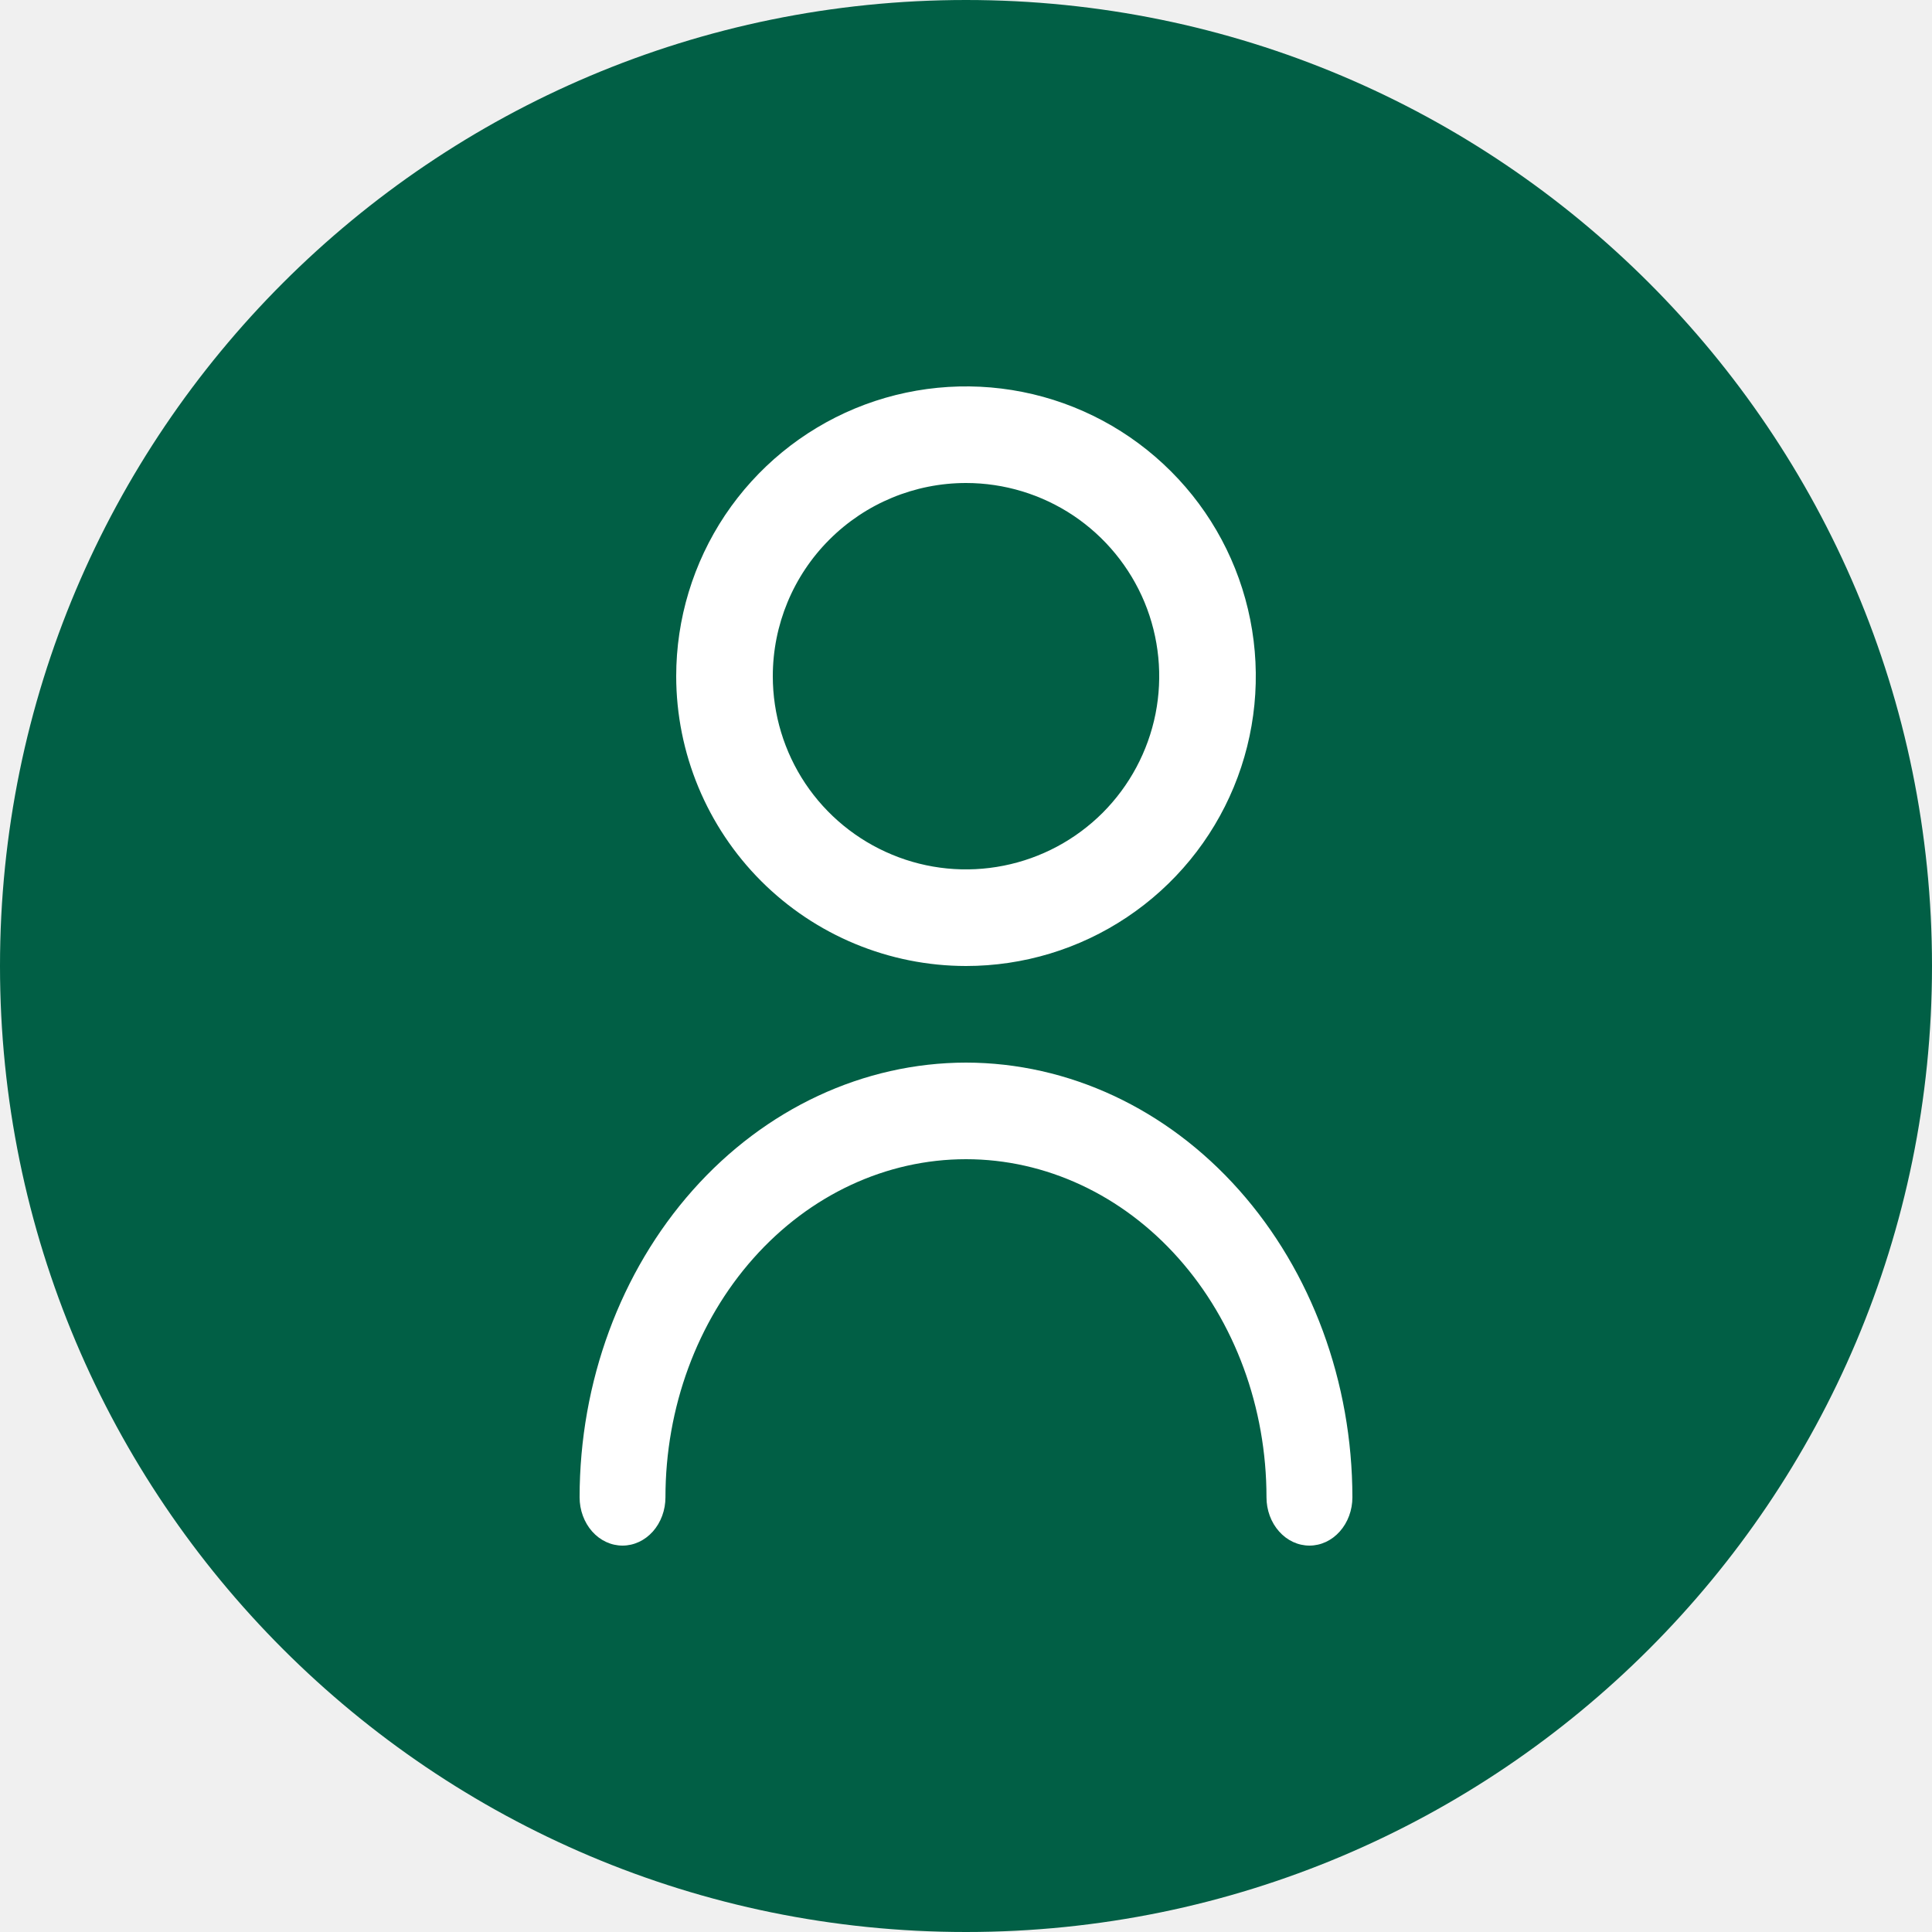
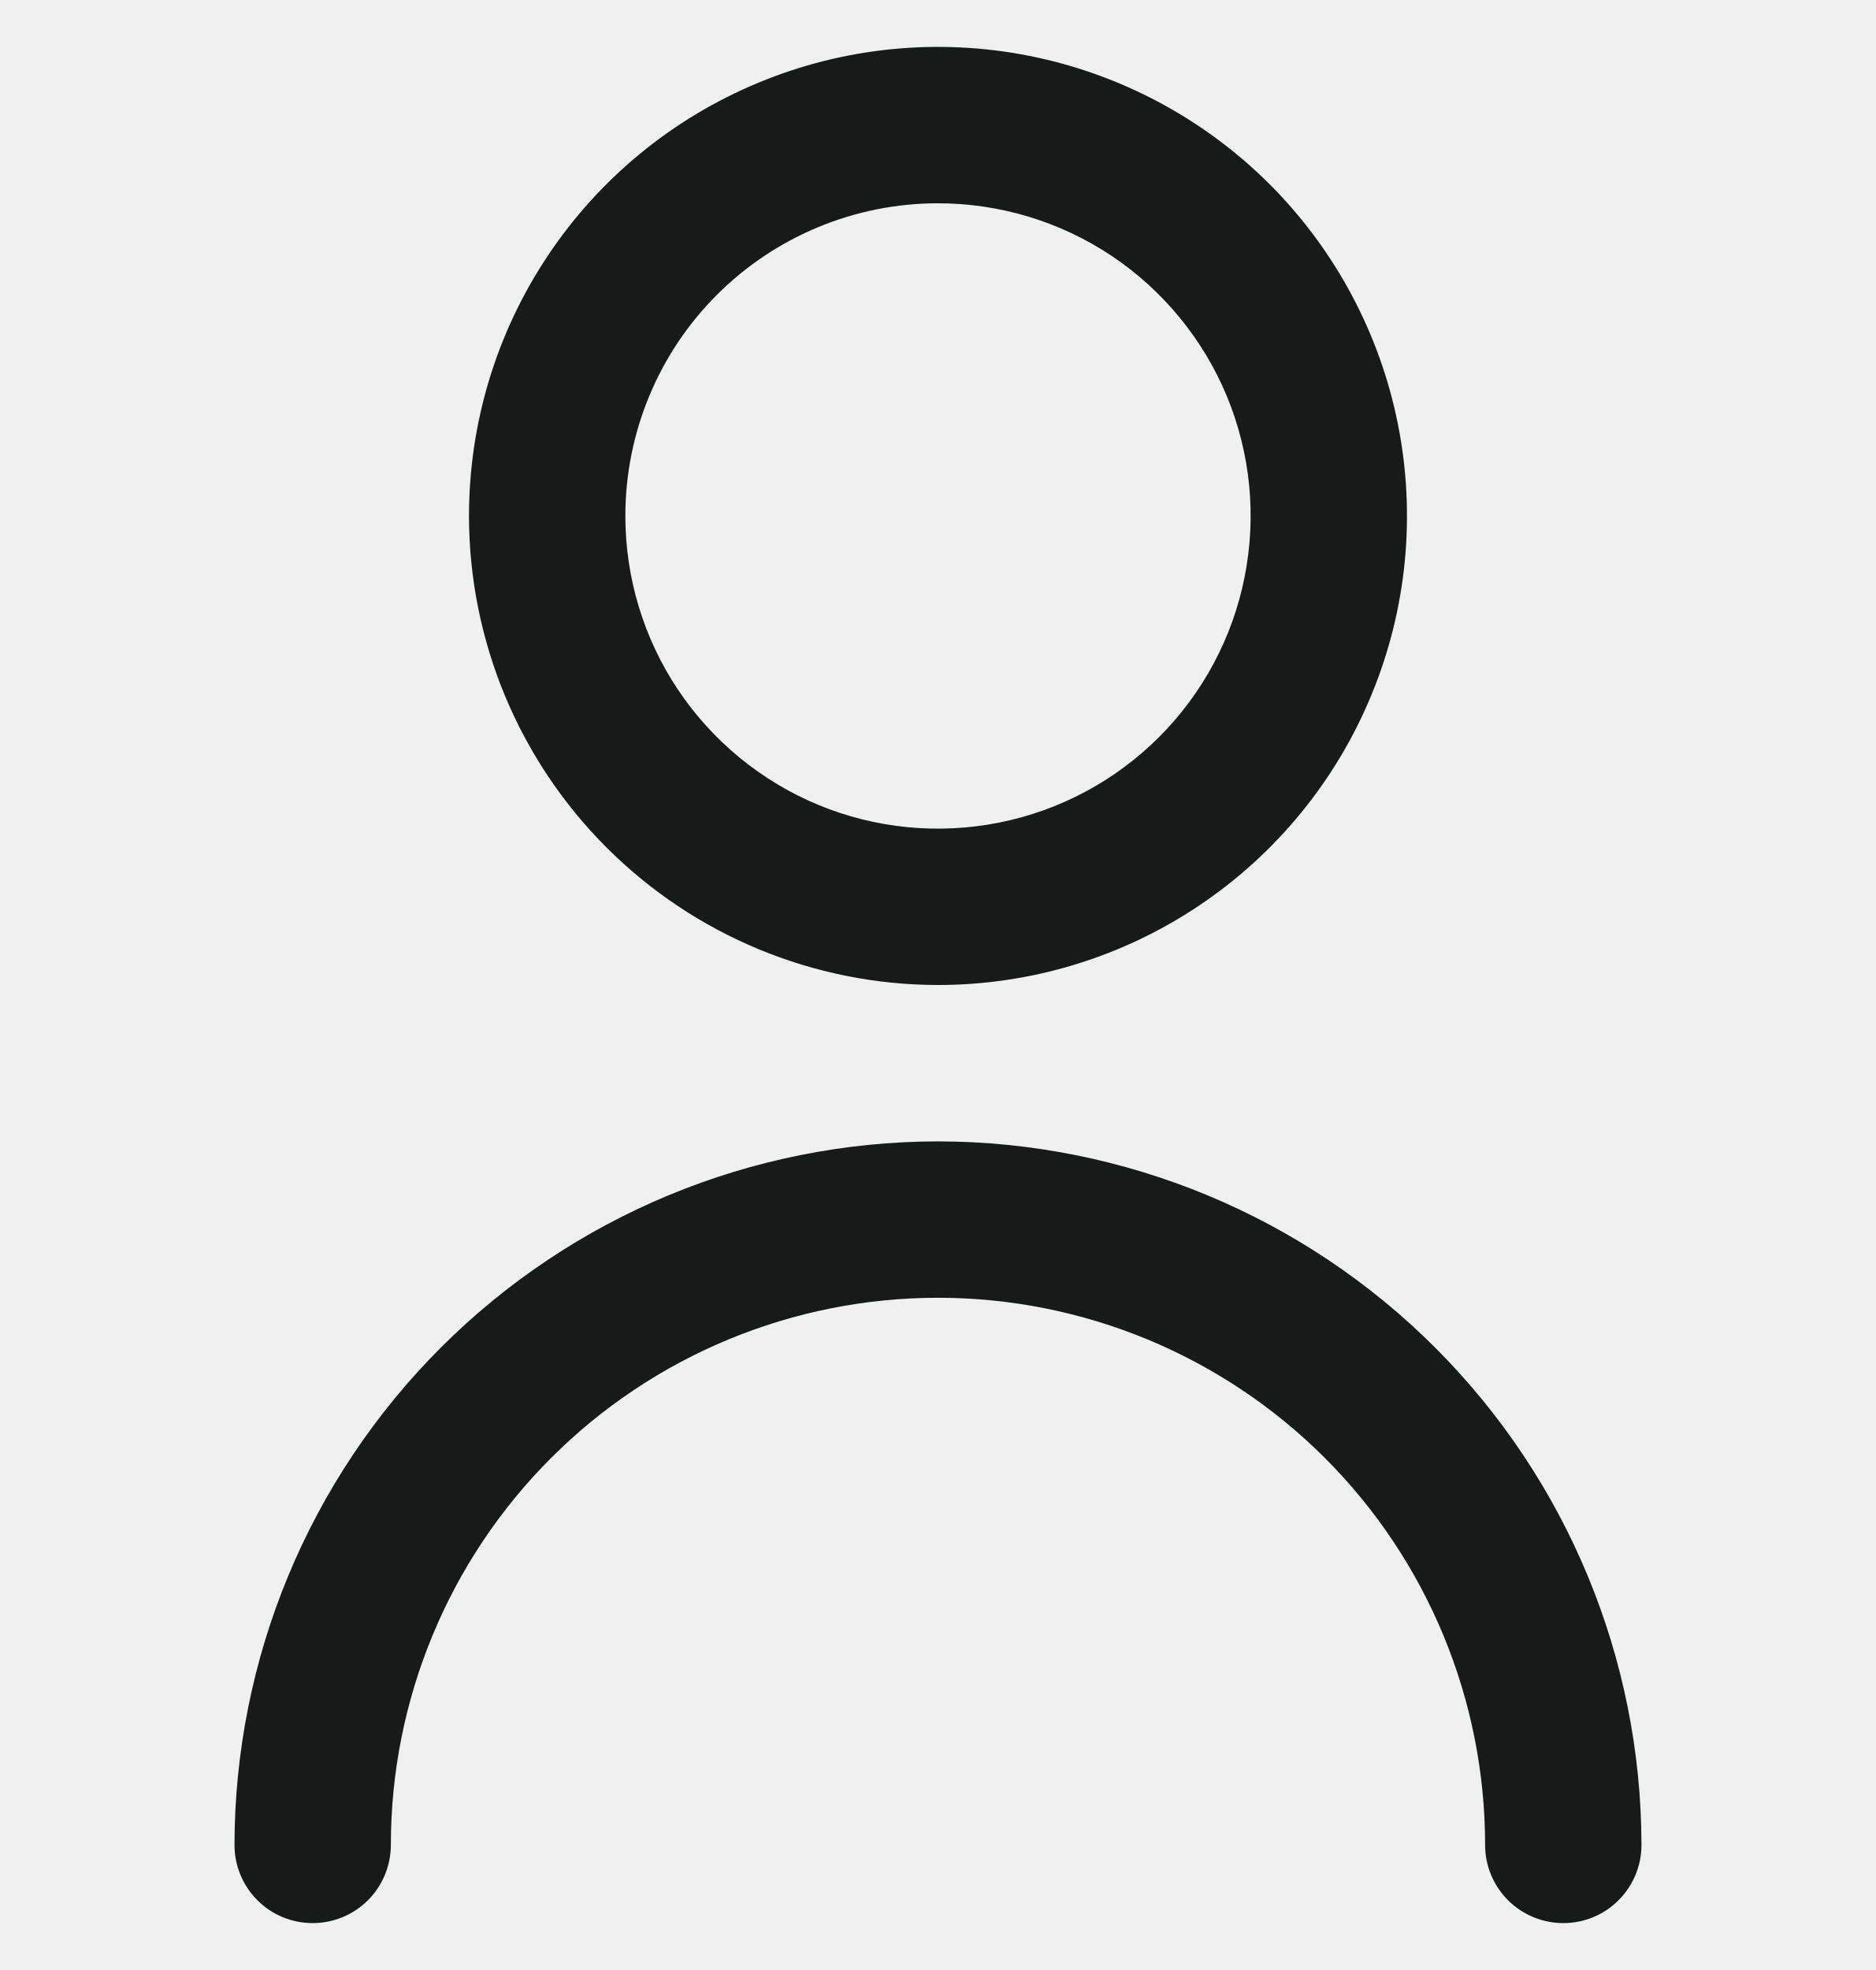
- <svg xmlns="http://www.w3.org/2000/svg" width="32" height="32" viewBox="0 0 32 32" fill="none">
-   <rect width="32" height="32" rx="16" fill="#015F45" />
-   <path d="M16 16C16.95 16 17.878 15.719 18.667 15.191C19.456 14.664 20.072 13.914 20.435 13.037C20.798 12.16 20.893 11.195 20.708 10.264C20.523 9.332 20.066 8.477 19.394 7.806C18.723 7.135 17.868 6.677 16.937 6.492C16.006 6.307 15.04 6.402 14.163 6.765C13.286 7.129 12.537 7.744 12.009 8.533C11.482 9.323 11.2 10.251 11.2 11.2C11.201 12.473 11.708 13.693 12.607 14.593C13.507 15.493 14.727 15.999 16 16ZM16 8C16.633 8 17.252 8.188 17.778 8.539C18.304 8.891 18.714 9.391 18.957 9.975C19.199 10.56 19.262 11.204 19.139 11.824C19.015 12.445 18.71 13.015 18.263 13.463C17.815 13.91 17.245 14.215 16.625 14.338C16.004 14.462 15.36 14.399 14.776 14.156C14.191 13.914 13.691 13.504 13.339 12.978C12.988 12.452 12.8 11.833 12.8 11.2C12.8 10.351 13.137 9.537 13.738 8.937C14.338 8.337 15.152 8 16 8Z" fill="white" />
-   <path d="M16 17.6C14.303 17.602 12.676 18.361 11.476 19.711C10.276 21.061 9.601 22.891 9.6 24.8C9.6 25.012 9.675 25.216 9.808 25.366C9.941 25.516 10.122 25.6 10.311 25.6C10.499 25.6 10.68 25.516 10.814 25.366C10.947 25.216 11.022 25.012 11.022 24.8C11.022 23.315 11.546 21.89 12.48 20.84C13.413 19.79 14.679 19.2 16 19.2C17.32 19.2 18.586 19.79 19.519 20.84C20.453 21.89 20.977 23.315 20.977 24.8C20.977 25.012 21.052 25.216 21.186 25.366C21.319 25.516 21.5 25.6 21.689 25.6C21.877 25.6 22.058 25.516 22.191 25.366C22.325 25.216 22.4 25.012 22.4 24.8C22.398 22.891 21.723 21.061 20.523 19.711C19.323 18.361 17.696 17.602 16 17.6Z" fill="white" />
+ <svg xmlns="http://www.w3.org/2000/svg" width="20" height="21" viewBox="0 0 20 21" fill="none">
+   <g clip-path="url(#clip0_356_13262)">
+     <path d="M10 10.5C10.989 10.5 11.956 10.207 12.778 9.657C13.6 9.108 14.241 8.327 14.619 7.413C14.998 6.5 15.097 5.494 14.904 4.524C14.711 3.555 14.235 2.664 13.536 1.964C12.836 1.265 11.945 0.789 10.976 0.596C10.005 0.403 9 0.502 8.087 0.881C7.173 1.259 6.392 1.9 5.843 2.722C5.293 3.544 5 4.511 5 5.5C5.001 6.826 5.529 8.097 6.466 9.034C7.403 9.971 8.674 10.499 10 10.5ZM10 2.167C10.659 2.167 11.304 2.362 11.852 2.728C12.4 3.095 12.827 3.615 13.08 4.224C13.332 4.833 13.398 5.504 13.269 6.15C13.141 6.797 12.823 7.391 12.357 7.857C11.891 8.323 11.297 8.641 10.65 8.769C10.004 8.898 9.333 8.832 8.724 8.58C8.115 8.327 7.595 7.9 7.228 7.352C6.862 6.804 6.667 6.159 6.667 5.5C6.667 4.616 7.018 3.768 7.643 3.143C8.268 2.518 9.116 2.167 10 2.167Z" fill="#171A19" />
+     <path d="M10 12.167C8.012 12.169 6.105 12.96 4.699 14.366C3.293 15.772 2.502 17.679 2.5 19.667C2.5 19.888 2.588 20.1 2.744 20.256C2.9 20.413 3.112 20.5 3.333 20.5C3.554 20.5 3.766 20.413 3.923 20.256C4.079 20.1 4.167 19.888 4.167 19.667C4.167 18.12 4.781 16.636 5.875 15.542C6.969 14.448 8.453 13.834 10 13.834C11.547 13.834 13.031 14.448 14.125 15.542C15.219 16.636 15.833 18.12 15.833 19.667C15.833 19.888 15.921 20.1 16.077 20.256C16.234 20.413 16.446 20.5 16.667 20.5C16.888 20.5 17.1 20.413 17.256 20.256C17.412 20.1 17.5 19.888 17.5 19.667C17.498 17.679 16.707 15.772 15.301 14.366C13.895 12.96 11.988 12.169 10 12.167Z" fill="#171A19" />
+   </g>
+   <defs>
+     <clipPath id="clip0_356_13262">
+       <rect width="20" height="20" fill="white" transform="translate(0 0.5)" />
+     </clipPath>
+   </defs>
</svg>
